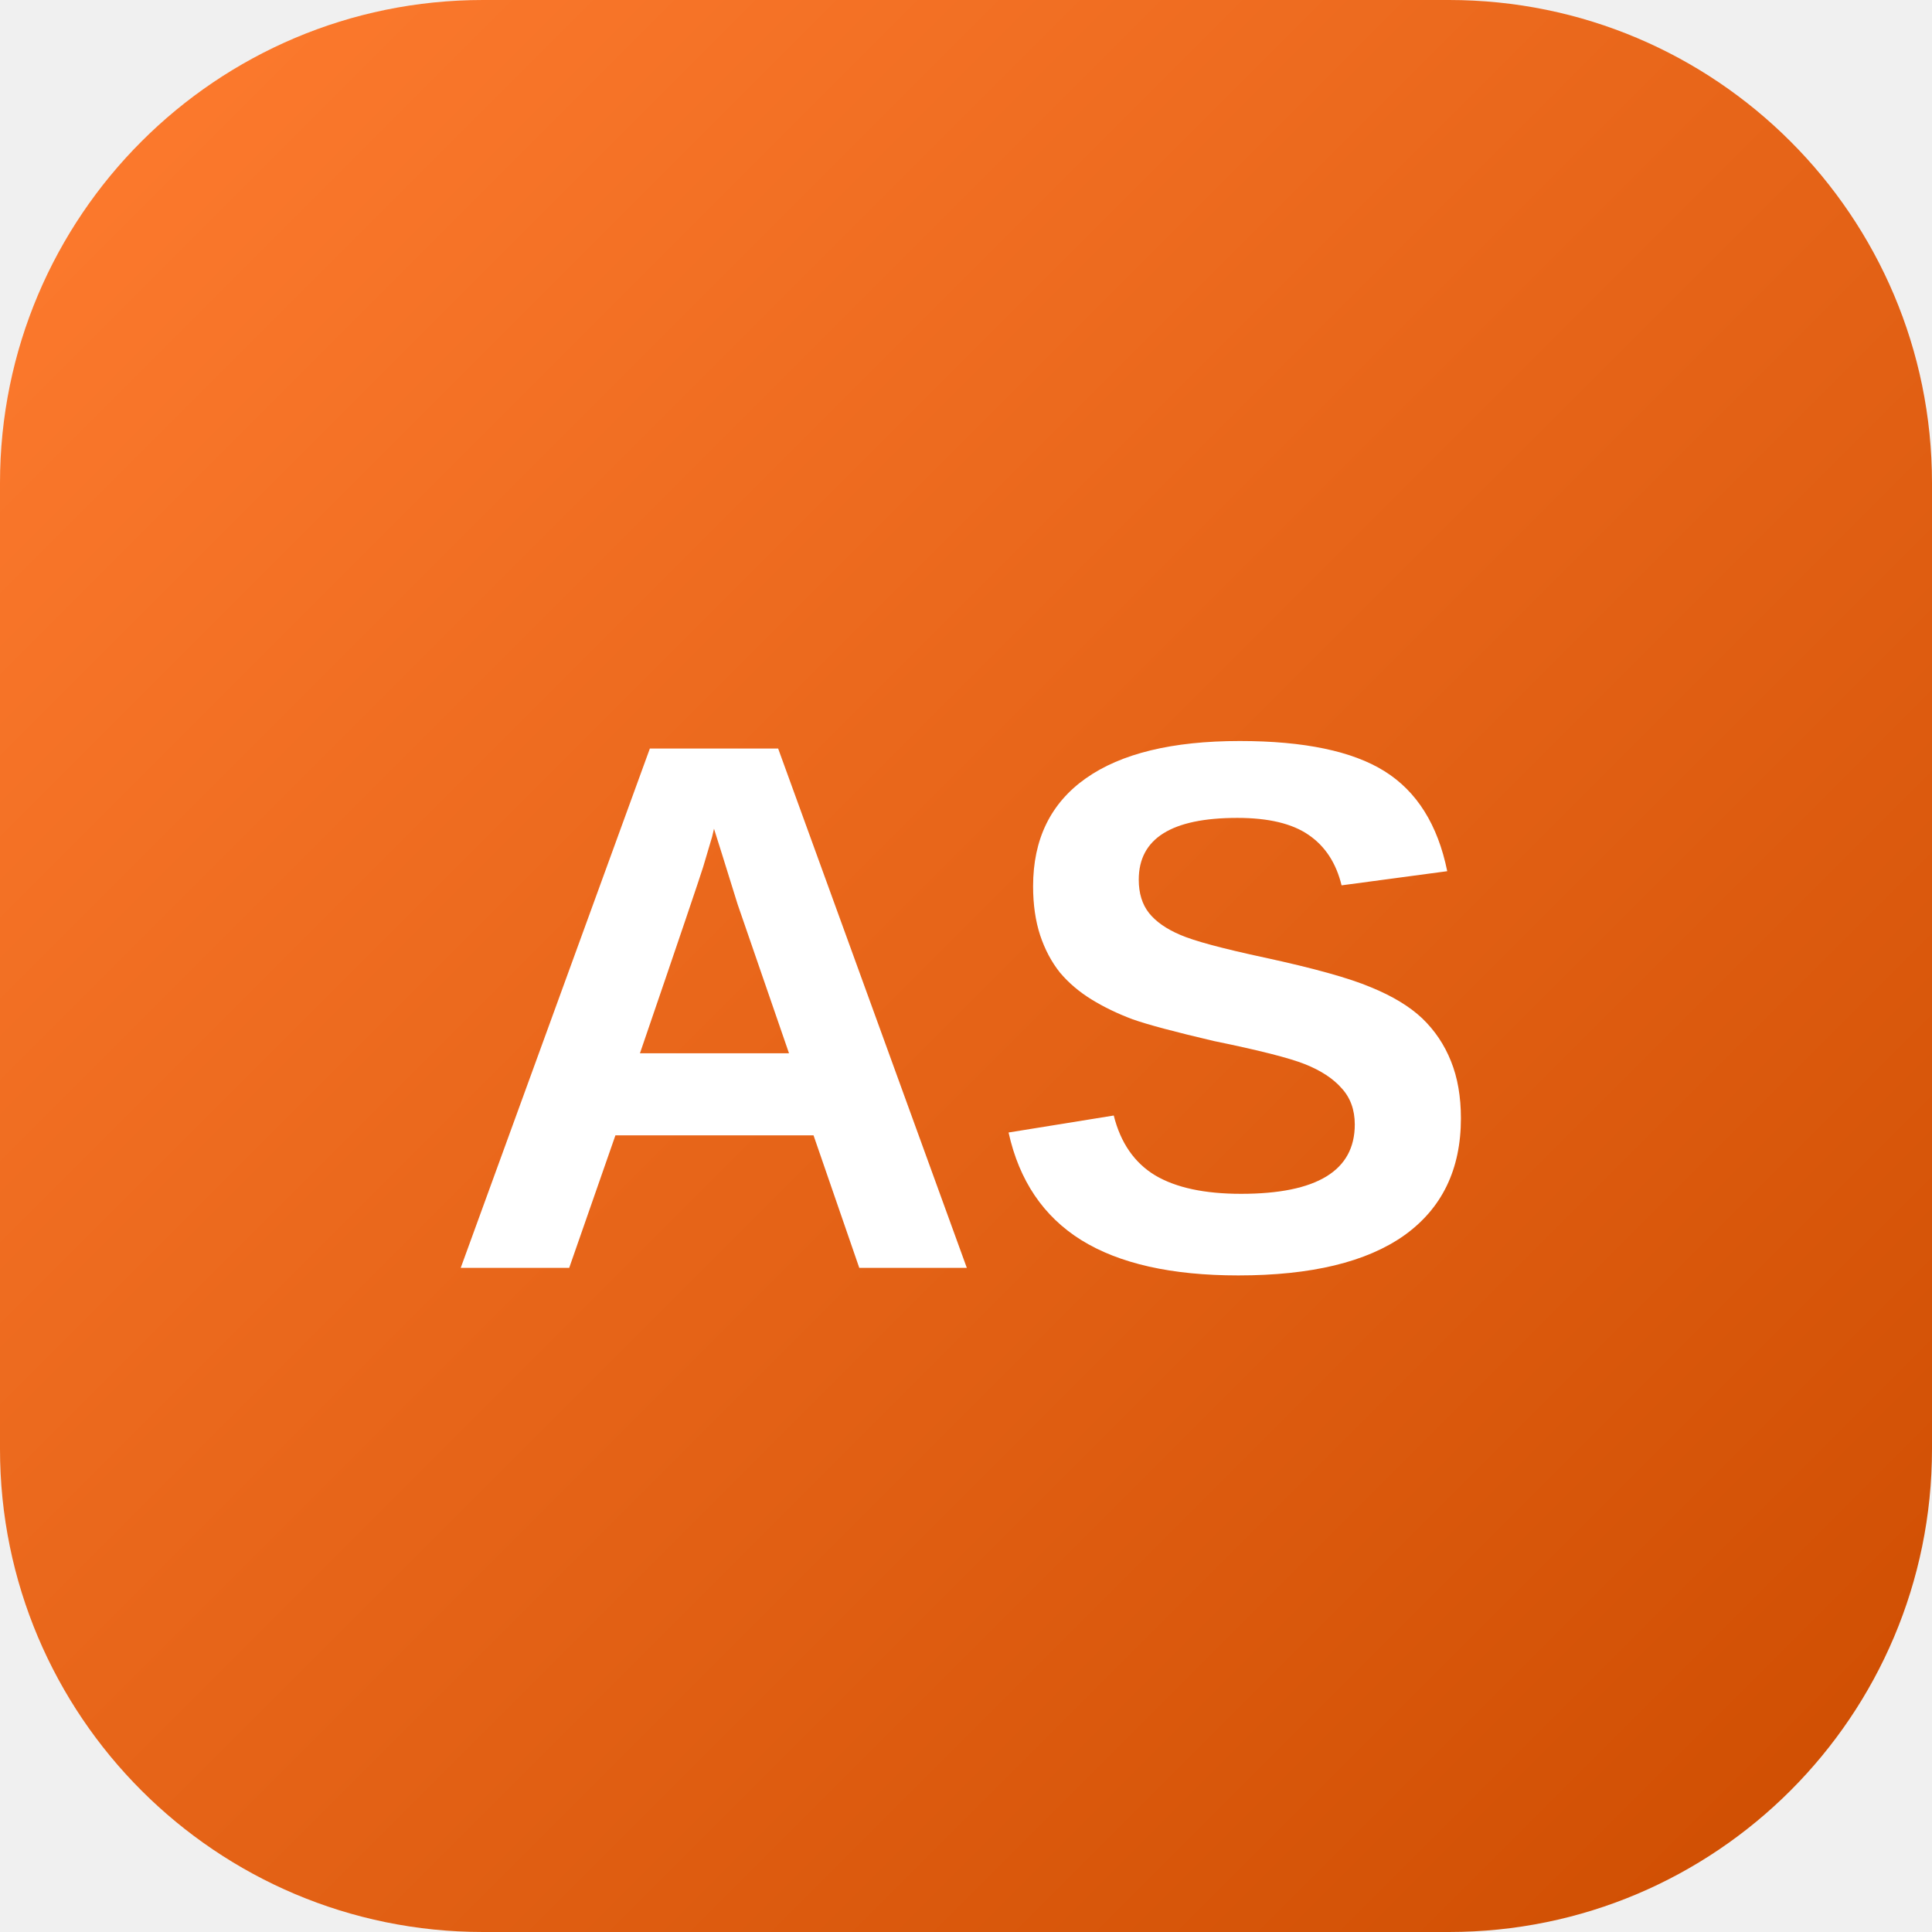
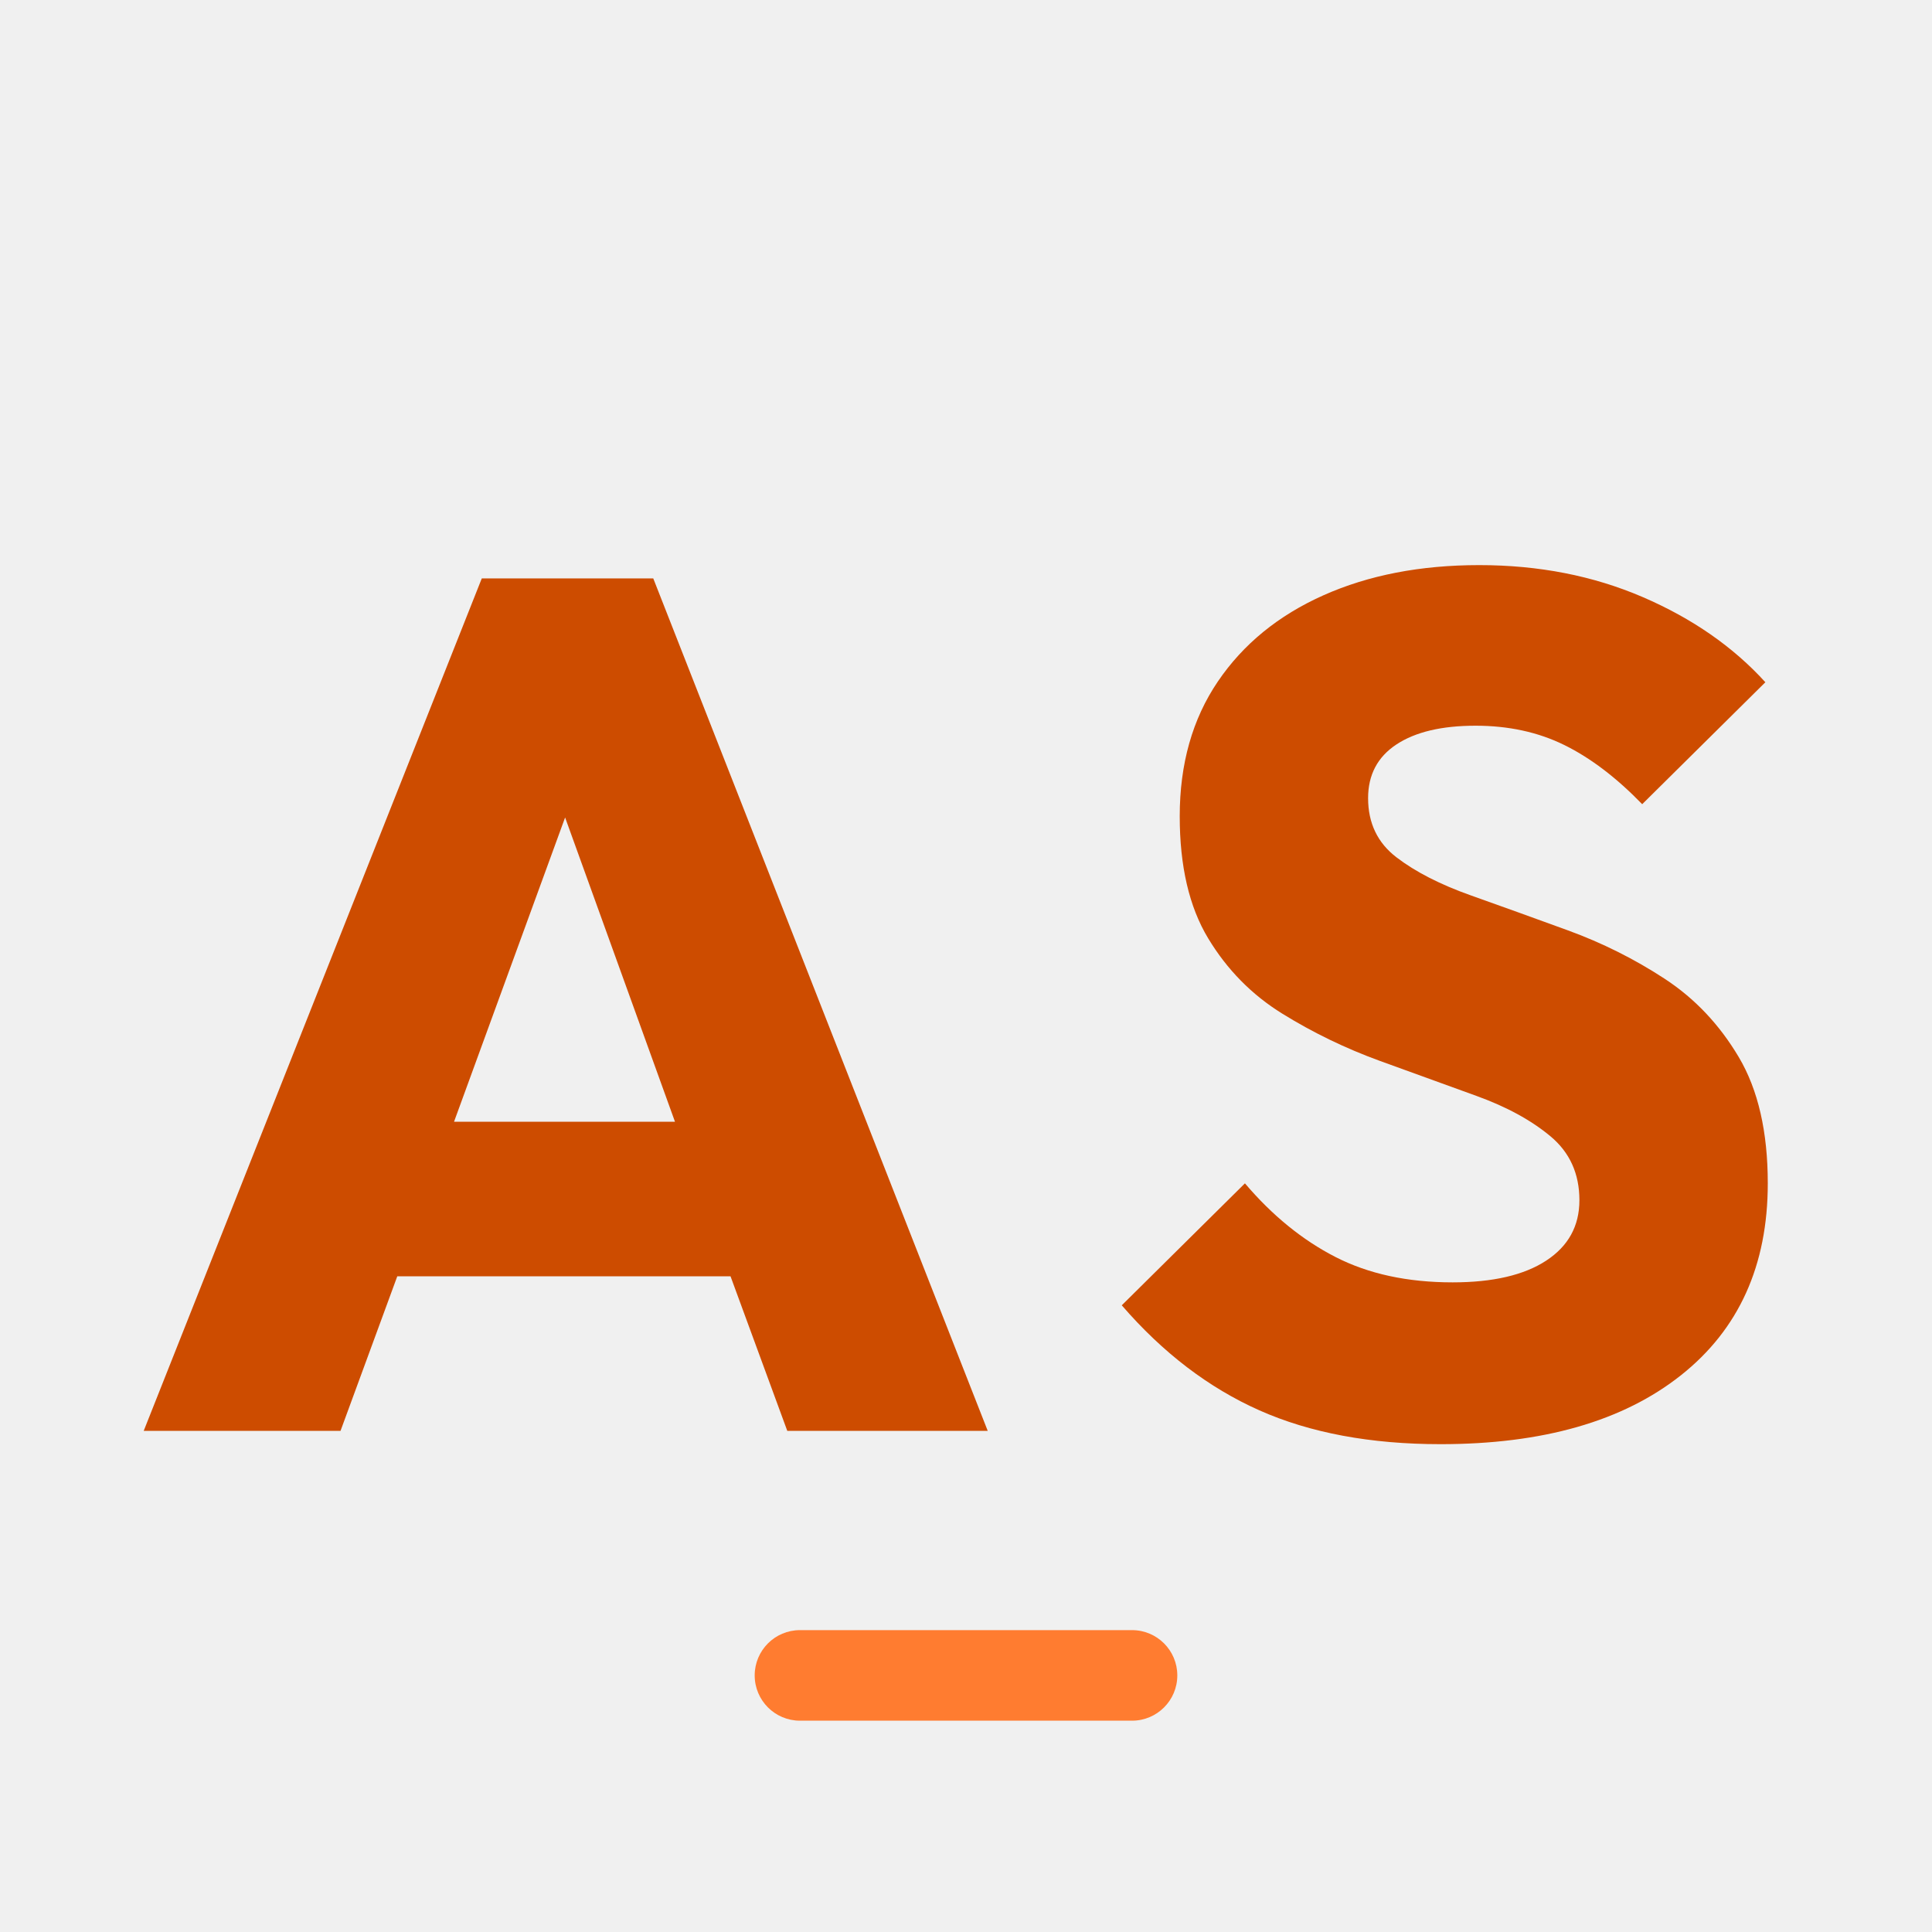
- <svg xmlns="http://www.w3.org/2000/svg" viewBox="0 0 64 64">
-   <defs>
-     <linearGradient id="g" x1="0" y1="0" x2="1" y2="1">
-       <stop offset="0" stop-color="#ff7c30" />
-       <stop offset="1" stop-color="#cd4c00" />
-     </linearGradient>
-   </defs>
-   <rect width="64" height="64" rx="16" fill="url(#g)" />
-   <text x="32" y="42" font-family="Outfit, 'Segoe UI', Arial, sans-serif" font-size="25" font-weight="700" fill="#ffffff" text-anchor="middle">AS</text>
+ <svg xmlns="http://www.w3.org/2000/svg" viewBox="0 0 64 64" role="img" aria-label="AS — Abdel Sobou">
+   <g fill="#cd4c00">
+     <path d="M0.6 0 11.8 -28.24H17.48L28.56 0H21.92L20.04 -5.12H9L7.12 0ZM10.88 -10.24H18.2L14.56 -20.32Z" transform="translate(4.16 47.40)" />
+     <path d="M11.2 0.44Q7.72 0.44 5.2 -0.68Q2.68 -1.8 0.64 -4.16L4.72 -8.2Q6.08 -6.6 7.72 -5.76Q9.36 -4.92 11.6 -4.92Q13.6 -4.92 14.7 -5.64Q15.8 -6.36 15.8 -7.64Q15.8 -8.96 14.84 -9.76Q13.88 -10.56 12.38 -11.1Q10.88 -11.64 9.18 -12.26Q7.48 -12.88 5.96 -13.82Q4.44 -14.76 3.5 -16.32Q2.56 -17.88 2.56 -20.36Q2.56 -22.96 3.82 -24.82Q5.08 -26.68 7.32 -27.68Q9.56 -28.68 12.48 -28.68Q15.44 -28.68 17.9 -27.62Q20.36 -26.56 21.96 -24.8L17.88 -20.76Q16.6 -22.08 15.3 -22.72Q14 -23.36 12.36 -23.36Q10.68 -23.36 9.74 -22.74Q8.8 -22.12 8.8 -20.96Q8.8 -19.72 9.74 -19Q10.68 -18.28 12.2 -17.74Q13.72 -17.2 15.42 -16.58Q17.12 -15.96 18.62 -14.98Q20.12 -14 21.08 -12.38Q22.04 -10.76 22.04 -8.2Q22.04 -4.12 19.16 -1.84Q16.28 0.44 11.2 0.44Z" transform="translate(36.52 47.40)" />
+   </g>
+   <rect x="25" y="54" width="14" height="3" rx="1.5" fill="#ff7c30" />
</svg>
